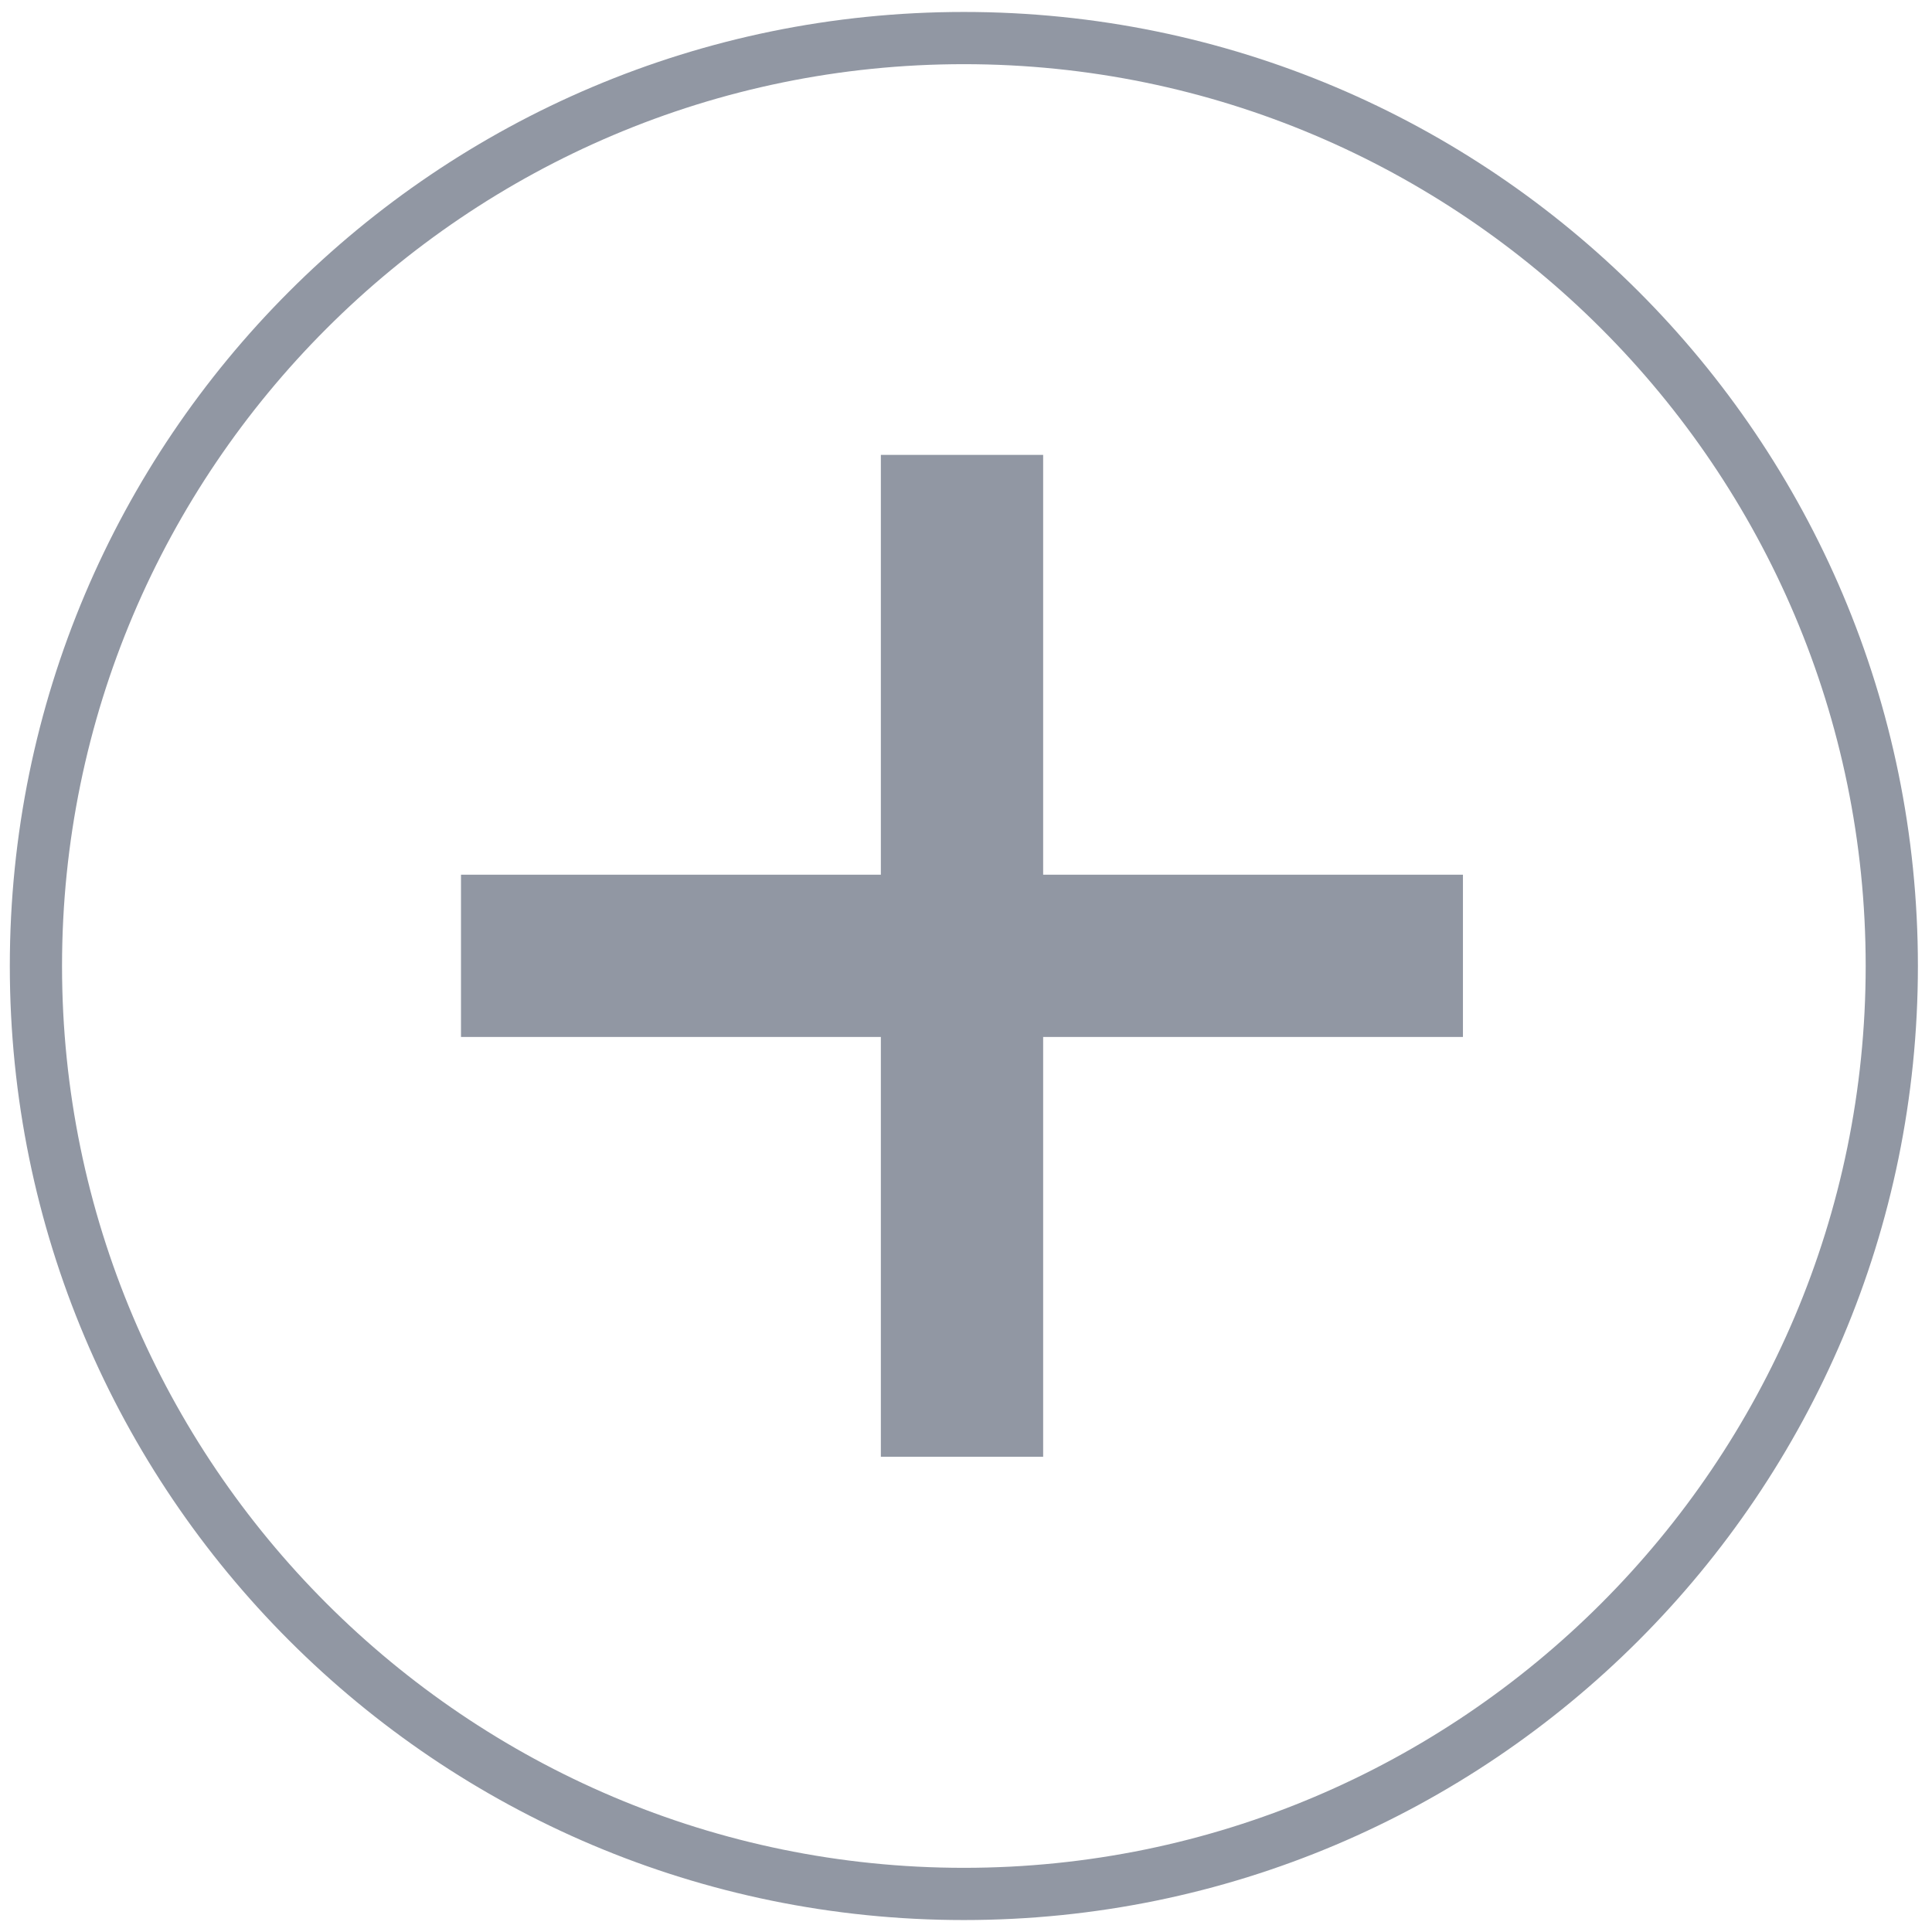
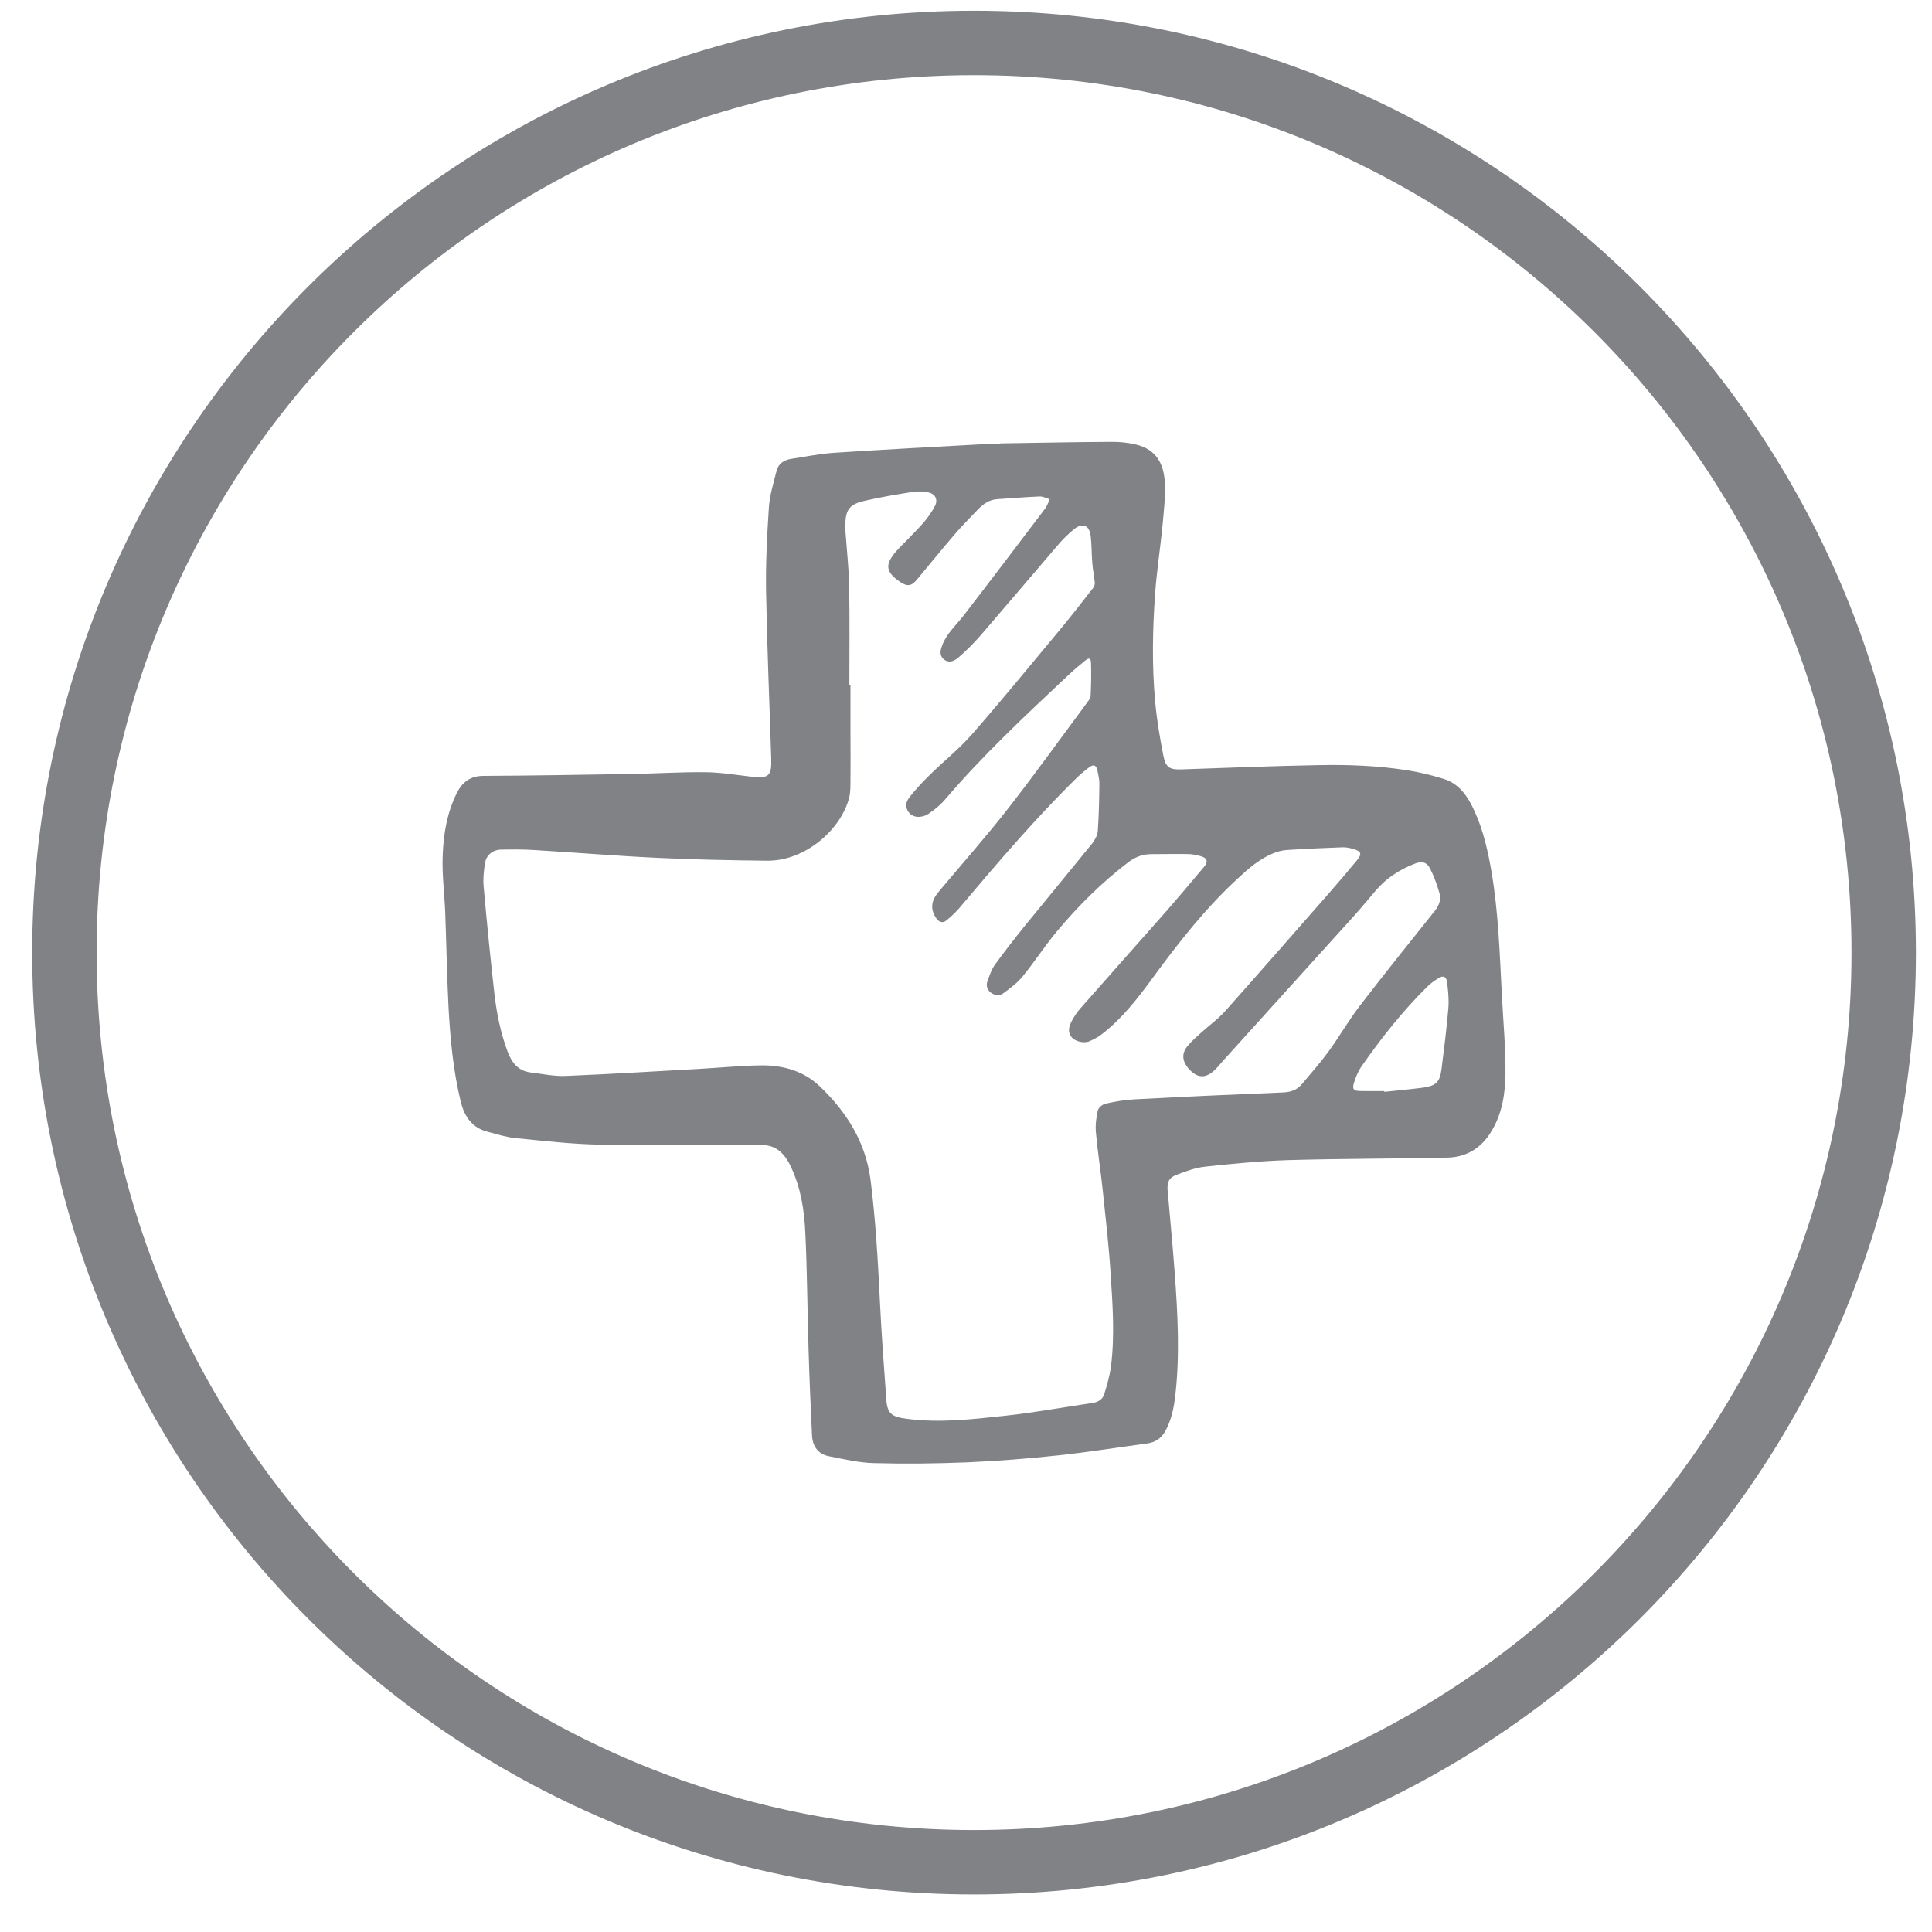
- <svg xmlns="http://www.w3.org/2000/svg" version="1.1" id="Layer_1" x="0px" y="0px" width="74px" height="74px" viewBox="0 0 74 74" enable-background="new 0 0 74 74" xml:space="preserve">
-   <g>
-     <path fill="#9197A3" d="M36.918,2.458c19.047,0,34.542,15.495,34.542,34.541c0,19.047-15.495,34.543-34.542,34.543   c-19.046,0-34.542-15.496-34.542-34.543C2.377,17.953,17.872,2.458,36.918,2.458 M36.918,0.458   c-20.18,0-36.542,16.36-36.542,36.541c0,20.183,16.361,36.543,36.542,36.543c20.181,0,36.542-16.36,36.542-36.543   C73.46,16.818,57.099,0.458,36.918,0.458L36.918,0.458z" />
-   </g>
-   <rect x="33.739" y="17.423" fill="#9197A3" width="6.216" height="38.375" />
-   <rect x="17.657" y="33.503" fill="#9197A3" width="38.377" height="6.215" />
+ <svg xmlns="http://www.w3.org/2000/svg" version="1.1" id="Layer_1" x="0px" y="0px" width="30px" height="30px" viewBox="0 0 30 30" enable-background="new 0 0 30 30" xml:space="preserve">
+   <path fill-rule="evenodd" clip-rule="evenodd" fill="#808285" d="M15.528,6.885c0.577-0.009,1.155-0.021,1.733-0.024  c0.131-0.001,0.266,0.013,0.391,0.045c0.304,0.078,0.419,0.296,0.435,0.583c0.012,0.221-0.015,0.444-0.035,0.666  c-0.034,0.354-0.09,0.705-0.115,1.059c-0.04,0.559-0.051,1.12,0,1.678c0.025,0.281,0.073,0.561,0.127,0.839  c0.037,0.191,0.102,0.223,0.288,0.216c0.707-0.025,1.413-0.053,2.119-0.066c0.461-0.01,0.921,0.008,1.376,0.079  c0.192,0.029,0.385,0.077,0.571,0.135c0.246,0.076,0.378,0.278,0.48,0.504c0.137,0.301,0.208,0.622,0.264,0.948  c0.107,0.638,0.126,1.282,0.16,1.926c0.021,0.399,0.058,0.797,0.055,1.196c-0.003,0.312-0.052,0.627-0.221,0.902  c-0.154,0.256-0.383,0.396-0.673,0.404c-0.825,0.018-1.651,0.016-2.476,0.039c-0.432,0.014-0.863,0.055-1.294,0.102  c-0.151,0.016-0.302,0.072-0.446,0.127c-0.117,0.045-0.146,0.113-0.136,0.242c0.036,0.422,0.078,0.846,0.109,1.268  c0.047,0.639,0.083,1.277,0.01,1.916c-0.022,0.193-0.061,0.387-0.159,0.559c-0.062,0.109-0.153,0.168-0.277,0.186  c-0.459,0.061-0.915,0.135-1.374,0.184c-0.471,0.051-0.942,0.088-1.415,0.109c-0.485,0.02-0.973,0.025-1.459,0.012  c-0.232-0.006-0.466-0.062-0.697-0.107c-0.165-0.033-0.252-0.154-0.26-0.324c-0.021-0.438-0.04-0.875-0.053-1.312  c-0.02-0.611-0.021-1.225-0.051-1.834c-0.016-0.35-0.07-0.697-0.221-1.018c-0.068-0.146-0.158-0.277-0.321-0.326  c-0.053-0.016-0.11-0.018-0.167-0.018c-0.828-0.002-1.656,0.01-2.484-0.006c-0.436-0.008-0.873-0.059-1.309-0.102  c-0.146-0.014-0.289-0.061-0.432-0.098c-0.237-0.061-0.357-0.229-0.416-0.465c-0.119-0.484-0.164-0.983-0.191-1.479  c-0.025-0.487-0.032-0.976-0.051-1.463c-0.012-0.294-0.051-0.589-0.039-0.882c0.012-0.332,0.066-0.661,0.217-0.966  c0.086-0.175,0.211-0.269,0.412-0.271c0.766-0.004,1.531-0.017,2.299-0.03c0.387-0.006,0.773-0.032,1.16-0.027  c0.242,0.003,0.485,0.045,0.729,0.072c0.242,0.027,0.293-0.02,0.285-0.271c-0.027-0.862-0.064-1.725-0.08-2.587  c-0.008-0.44,0.014-0.882,0.043-1.321c0.012-0.192,0.072-0.382,0.119-0.57c0.027-0.114,0.115-0.17,0.223-0.188  c0.224-0.034,0.446-0.08,0.67-0.095c0.791-0.052,1.584-0.093,2.375-0.137c0.067-0.004,0.135,0,0.202,0  C15.528,6.89,15.528,6.887,15.528,6.885z M13.189,10.633c0.006,0,0.011,0,0.017,0c0,0.249,0,0.498,0,0.748  c0.001,0.249,0.003,0.499,0,0.748c-0.001,0.085,0.001,0.172-0.019,0.253c-0.123,0.494-0.68,0.99-1.276,0.983  c-0.572-0.006-1.144-0.017-1.716-0.045c-0.635-0.03-1.27-0.083-1.906-0.121c-0.169-0.011-0.34-0.009-0.51-0.006  c-0.127,0.003-0.228,0.083-0.248,0.209c-0.018,0.12-0.033,0.245-0.021,0.365c0.049,0.553,0.104,1.104,0.166,1.654  c0.035,0.309,0.096,0.613,0.205,0.907c0.066,0.174,0.167,0.303,0.363,0.326c0.18,0.021,0.362,0.061,0.541,0.053  c0.701-0.029,1.4-0.072,2.1-0.111c0.311-0.018,0.621-0.049,0.932-0.053c0.337-0.004,0.657,0.084,0.907,0.32  c0.419,0.398,0.717,0.867,0.794,1.459c0.08,0.633,0.115,1.268,0.146,1.902c0.024,0.504,0.063,1.008,0.099,1.51  c0.016,0.219,0.083,0.266,0.317,0.297c0.517,0.068,1.032,0.006,1.544-0.049c0.449-0.049,0.893-0.131,1.34-0.197  c0.09-0.012,0.16-0.059,0.184-0.141c0.043-0.143,0.086-0.287,0.104-0.434c0.059-0.475,0.025-0.951-0.006-1.424  c-0.027-0.441-0.079-0.883-0.125-1.322c-0.031-0.295-0.078-0.588-0.104-0.883c-0.01-0.111,0.005-0.229,0.03-0.338  c0.01-0.043,0.073-0.096,0.12-0.105c0.151-0.035,0.306-0.061,0.46-0.068c0.768-0.041,1.536-0.076,2.304-0.107  c0.113-0.006,0.208-0.039,0.28-0.123c0.142-0.168,0.287-0.334,0.417-0.51c0.167-0.229,0.309-0.477,0.48-0.703  c0.384-0.5,0.779-0.99,1.172-1.483c0.064-0.081,0.101-0.173,0.073-0.271c-0.037-0.131-0.084-0.261-0.145-0.383  c-0.051-0.102-0.125-0.123-0.231-0.082c-0.238,0.091-0.449,0.226-0.616,0.422c-0.109,0.127-0.214,0.257-0.326,0.381  c-0.678,0.751-1.356,1.501-2.036,2.252c-0.053,0.059-0.101,0.123-0.161,0.174c-0.12,0.104-0.236,0.098-0.345-0.006  c-0.133-0.129-0.157-0.256-0.058-0.382c0.06-0.074,0.134-0.139,0.206-0.205c0.129-0.117,0.274-0.22,0.391-0.352  c0.536-0.602,1.066-1.209,1.598-1.815c0.148-0.17,0.295-0.342,0.439-0.516c0.084-0.101,0.069-0.143-0.055-0.178  c-0.053-0.015-0.109-0.028-0.164-0.026c-0.289,0.011-0.579,0.022-0.869,0.042c-0.071,0.004-0.145,0.025-0.212,0.052  c-0.21,0.086-0.379,0.232-0.542,0.384c-0.506,0.464-0.927,1.002-1.331,1.554c-0.23,0.313-0.469,0.624-0.781,0.865  c-0.059,0.047-0.127,0.084-0.195,0.113c-0.084,0.039-0.222,0.006-0.278-0.059c-0.068-0.082-0.044-0.167-0.003-0.248  c0.037-0.072,0.084-0.142,0.138-0.203c0.447-0.509,0.898-1.014,1.346-1.522c0.194-0.223,0.386-0.45,0.575-0.677  c0.065-0.078,0.048-0.135-0.049-0.162c-0.064-0.018-0.132-0.033-0.198-0.034c-0.19-0.004-0.381,0.001-0.571,0.001  c-0.132,0-0.247,0.041-0.352,0.12c-0.415,0.315-0.783,0.681-1.117,1.08c-0.188,0.224-0.346,0.473-0.531,0.698  c-0.084,0.103-0.195,0.185-0.303,0.264c-0.06,0.044-0.137,0.033-0.197-0.016c-0.056-0.046-0.07-0.11-0.046-0.176  c0.031-0.084,0.06-0.174,0.11-0.246c0.147-0.204,0.303-0.403,0.461-0.6c0.348-0.428,0.7-0.852,1.047-1.28  c0.045-0.057,0.088-0.131,0.094-0.2c0.018-0.245,0.022-0.491,0.025-0.737c0.001-0.069-0.017-0.14-0.031-0.208  c-0.019-0.082-0.057-0.098-0.125-0.049c-0.065,0.048-0.129,0.102-0.188,0.158c-0.652,0.639-1.244,1.334-1.832,2.031  c-0.06,0.07-0.13,0.134-0.201,0.192c-0.056,0.044-0.109,0.026-0.152-0.03c-0.088-0.123-0.09-0.247-0.001-0.371  c0.02-0.026,0.039-0.052,0.06-0.076c0.352-0.42,0.716-0.831,1.053-1.263c0.422-0.541,0.822-1.099,1.23-1.649  c0.021-0.03,0.051-0.065,0.051-0.099c0.008-0.17,0.012-0.34,0.006-0.509c-0.002-0.079-0.03-0.089-0.091-0.039  c-0.098,0.079-0.194,0.161-0.285,0.248c-0.653,0.614-1.31,1.227-1.893,1.912c-0.073,0.086-0.165,0.159-0.259,0.222  c-0.051,0.034-0.131,0.052-0.189,0.041c-0.133-0.025-0.196-0.172-0.116-0.281c0.097-0.131,0.212-0.25,0.327-0.365  c0.217-0.214,0.458-0.405,0.658-0.633c0.467-0.534,0.916-1.084,1.37-1.629c0.176-0.212,0.344-0.431,0.514-0.647  C16.99,9.107,17.002,9.075,17,9.05c-0.01-0.103-0.031-0.204-0.039-0.308c-0.012-0.14-0.008-0.281-0.025-0.42  c-0.021-0.171-0.13-0.211-0.263-0.101c-0.081,0.067-0.159,0.141-0.227,0.22c-0.407,0.474-0.81,0.951-1.218,1.424  c-0.107,0.123-0.225,0.24-0.348,0.347c-0.09,0.077-0.172,0.076-0.231,0.02c-0.069-0.066-0.044-0.145-0.015-0.22  c0.07-0.18,0.214-0.306,0.328-0.453c0.426-0.552,0.847-1.108,1.268-1.664c0.031-0.042,0.047-0.095,0.07-0.143  c-0.053-0.016-0.105-0.045-0.157-0.043c-0.219,0.009-0.438,0.027-0.657,0.042c-0.129,0.008-0.224,0.079-0.309,0.168  c-0.119,0.125-0.241,0.248-0.354,0.379C14.625,8.529,14.433,8.766,14.238,9c-0.084,0.101-0.149,0.111-0.258,0.038  c-0.229-0.155-0.244-0.269-0.065-0.477c0.038-0.044,0.081-0.085,0.122-0.127c0.104-0.108,0.211-0.212,0.309-0.325  c0.065-0.077,0.125-0.163,0.172-0.253c0.05-0.096,0.006-0.187-0.1-0.209c-0.078-0.018-0.164-0.021-0.244-0.009  c-0.248,0.039-0.497,0.081-0.742,0.137c-0.248,0.056-0.305,0.141-0.306,0.395c0,0.03,0,0.06,0.003,0.088  c0.02,0.284,0.052,0.567,0.057,0.852C13.195,9.617,13.189,10.125,13.189,10.633z M21.495,16.942  c0.001,0.004,0.001,0.008,0.002,0.012c0.197-0.021,0.396-0.039,0.593-0.064c0.209-0.029,0.268-0.086,0.294-0.291  c0.04-0.315,0.079-0.629,0.106-0.943c0.011-0.136-0.003-0.275-0.021-0.41c-0.012-0.085-0.061-0.102-0.133-0.057  c-0.062,0.038-0.123,0.082-0.174,0.133c-0.383,0.378-0.715,0.798-1.021,1.238c-0.054,0.078-0.092,0.172-0.119,0.262  c-0.027,0.092,0,0.117,0.095,0.119C21.243,16.944,21.369,16.942,21.495,16.942z" />
+   <path fill-rule="evenodd" clip-rule="evenodd" fill="#808285" d="M34.791,31.952c0.811,0,1.621,0.008,2.431-0.003  c0.632-0.009,1.264-0.046,1.896-0.061c0.62-0.015,1.24-0.021,1.861-0.021c0.228,0,0.456,0.023,0.677,0.086  c0.145,0.041,0.228,0.124,0.261,0.259c0.102,0.415,0.135,0.837,0.165,1.259c0.031,0.445,0.06,0.892,0.075,1.338  c0.02,0.568,0.019,1.137,0.04,1.704c0.009,0.222-0.109,0.343-0.315,0.424c-0.213,0.083-0.438,0.134-0.667,0.152  c-0.681,0.054-1.362,0.107-2.044,0.147c-0.998,0.059-1.998,0.11-2.998,0.157c-1.525,0.074-3.054,0.116-4.583,0.09  c-0.555-0.01-1.11-0.026-1.665-0.054c-0.297-0.015-0.594-0.053-0.889-0.094c-0.223-0.031-0.439-0.09-0.639-0.191  c-0.242-0.124-0.381-0.315-0.427-0.555c-0.044-0.229-0.077-0.464-0.089-0.697c-0.02-0.379-0.025-0.759-0.023-1.138  c0.005-0.486,0.019-0.972,0.039-1.458c0.012-0.289,0.051-0.577,0.154-0.853c0.045-0.116,0.105-0.229,0.176-0.333  c0.083-0.126,0.218-0.182,0.383-0.182c0.717,0.001,1.434-0.005,2.15-0.001c1.344,0.008,2.688,0.02,4.031,0.03  C34.791,31.957,34.791,31.954,34.791,31.952z M33.84,32.76c0-0.002,0-0.005,0-0.007c-0.799-0.015-1.598-0.03-2.397-0.044  c-0.819-0.013-1.64-0.024-2.459-0.034c-0.181-0.003-0.212,0.03-0.257,0.204c-0.082,0.314-0.107,0.638-0.111,0.959  c-0.013,0.781-0.006,1.562-0.005,2.344c0,0.068,0.009,0.138,0.016,0.207c0.009,0.074,0.051,0.116,0.128,0.114  c0.102-0.004,0.204-0.009,0.306-0.02c0.025-0.003,0.055-0.027,0.071-0.049c0.236-0.325,0.463-0.657,0.707-0.976  c0.287-0.373,0.586-0.736,0.885-1.1c0.106-0.13,0.244-0.225,0.394-0.301c0.106-0.054,0.211-0.071,0.323-0.02  c0.074,0.034,0.15,0.067,0.229,0.09c0.07,0.021,0.096,0.063,0.076,0.125c-0.031,0.091-0.064,0.184-0.113,0.266  c-0.252,0.416-0.566,0.784-0.889,1.145c-0.254,0.285-0.523,0.555-0.785,0.833c-0.025,0.027-0.037,0.068-0.055,0.104  c0.037,0.018,0.074,0.045,0.113,0.053c0.049,0.01,0.103,0.011,0.152,0.005c0.297-0.036,0.594-0.077,0.891-0.112  c0.15-0.019,0.27-0.093,0.372-0.197c0.104-0.107,0.216-0.214,0.302-0.337c0.287-0.407,0.563-0.822,0.844-1.233  c0.145-0.212,0.288-0.423,0.432-0.635c0.074-0.107,0.18-0.128,0.291-0.088c0.134,0.049,0.266,0.107,0.389,0.176  c0.139,0.076,0.148,0.096,0.056,0.222c-0.196,0.269-0.394,0.538-0.612,0.786c-0.339,0.385-0.697,0.75-1.045,1.127  c-0.031,0.032-0.071,0.099-0.059,0.118c0.024,0.038,0.082,0.071,0.129,0.075c0.139,0.012,0.281,0.019,0.42,0.009  c0.189-0.014,0.377-0.047,0.564-0.064c0.16-0.016,0.286-0.077,0.379-0.213c0.257-0.372,0.522-0.739,0.775-1.114  c0.24-0.355,0.471-0.72,0.703-1.08c0.051-0.08,0.113-0.146,0.206-0.175c0.228-0.065,0.451-0.044,0.669,0.043  c0.094,0.037,0.102,0.067,0.057,0.159c-0.018,0.036-0.035,0.074-0.06,0.106c-0.2,0.255-0.394,0.518-0.608,0.76  c-0.368,0.417-0.751,0.82-1.127,1.229c-0.102,0.109-0.084,0.173,0.06,0.215c0.013,0.003,0.025,0.004,0.038,0.006  c0.289,0.056,0.576,0.024,0.864-0.006c0.082-0.009,0.153-0.043,0.206-0.106c0.104-0.124,0.213-0.243,0.306-0.375  c0.403-0.573,0.796-1.153,1.204-1.723c0.224-0.312,0.468-0.608,0.711-0.904c0.056-0.068,0.141-0.121,0.222-0.159  c0.242-0.111,0.425-0.03,0.501,0.212c0.021,0.065,0.019,0.124-0.027,0.18c-0.105,0.129-0.206,0.261-0.313,0.389  c-0.541,0.648-1.083,1.296-1.624,1.945c-0.107,0.127-0.212,0.257-0.311,0.391c-0.076,0.104-0.035,0.182,0.094,0.187  c0.082,0.003,0.166,0.001,0.246-0.009c0.137-0.017,0.272-0.052,0.41-0.059c0.164-0.008,0.281-0.084,0.377-0.205  c0.298-0.381,0.601-0.757,0.89-1.145c0.553-0.743,1.097-1.492,1.643-2.24c0.03-0.042,0.05-0.091,0.075-0.136  c-0.053-0.013-0.106-0.039-0.159-0.037c-0.228,0.004-0.455,0.015-0.683,0.026c-0.606,0.031-1.212,0.083-1.819,0.091  C35.977,32.771,34.908,32.76,33.84,32.76z M38.703,36.278c0.086,0.013,0.164,0.012,0.226-0.07c0.423-0.562,0.846-1.125,1.274-1.682  c0.288-0.376,0.589-0.742,0.88-1.114c0.034-0.045,0.059-0.105,0.062-0.16c0.019-0.236-0.157-0.417-0.325-0.516  c-0.041-0.024-0.117-0.022-0.161,0c-0.117,0.06-0.242,0.119-0.335,0.21c-0.252,0.243-0.494,0.497-0.729,0.757  c-0.623,0.687-1.237,1.38-1.803,2.115c-0.081,0.104-0.153,0.217-0.225,0.329c-0.038,0.061-0.023,0.082,0.047,0.085  C37.977,36.248,38.34,36.263,38.703,36.278z M40.259,36.191c0,0.009,0,0.018,0,0.026c0.194-0.008,0.389-0.016,0.583-0.024  c0.097-0.004,0.179-0.04,0.249-0.104c0.155-0.144,0.252-0.326,0.27-0.529c0.026-0.315,0.028-0.634,0.029-0.95  c0.001-0.092-0.029-0.187-0.058-0.276c-0.021-0.069-0.065-0.079-0.124-0.038c-0.04,0.028-0.077,0.06-0.113,0.093  c-0.407,0.383-0.789,0.789-1.13,1.232c-0.104,0.137-0.19,0.29-0.273,0.441c-0.045,0.08-0.008,0.129,0.083,0.13  C39.936,36.193,40.098,36.191,40.259,36.191z" />
+   <circle fill-rule="evenodd" clip-rule="evenodd" fill="none" stroke="#808285" stroke-miterlimit="10" cx="15.125" cy="14.792" r="14.125" />
</svg>
